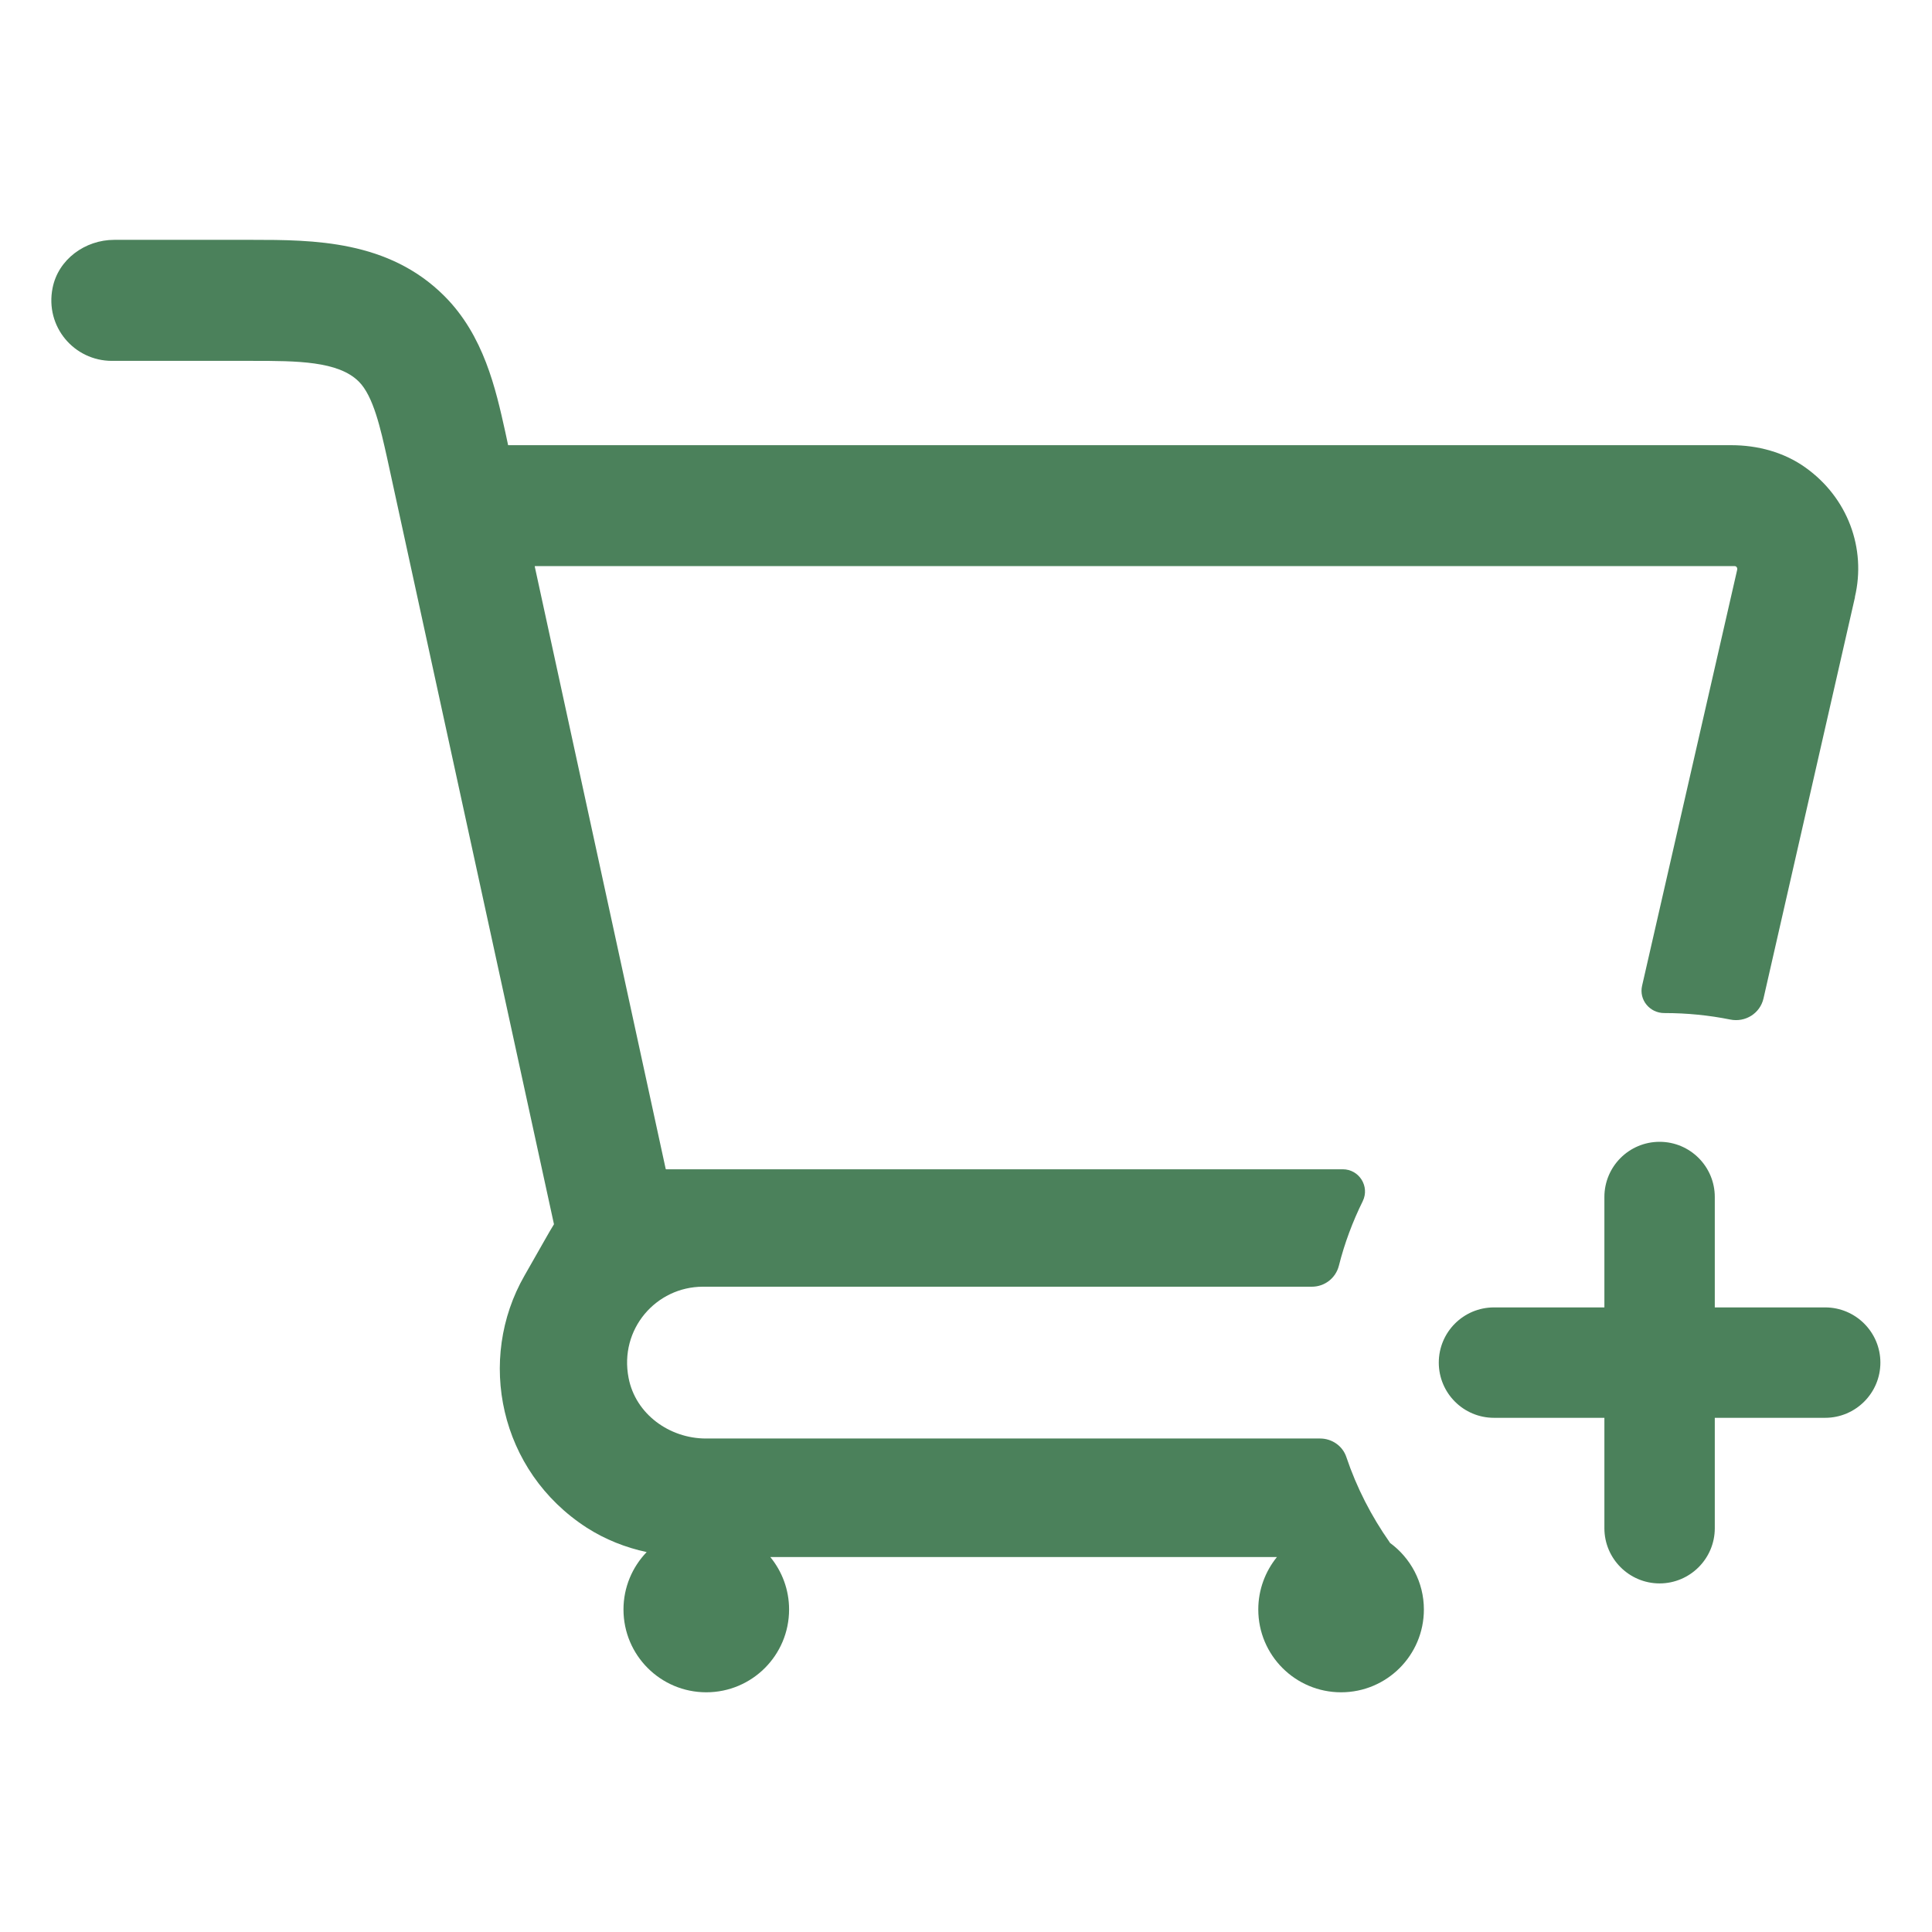
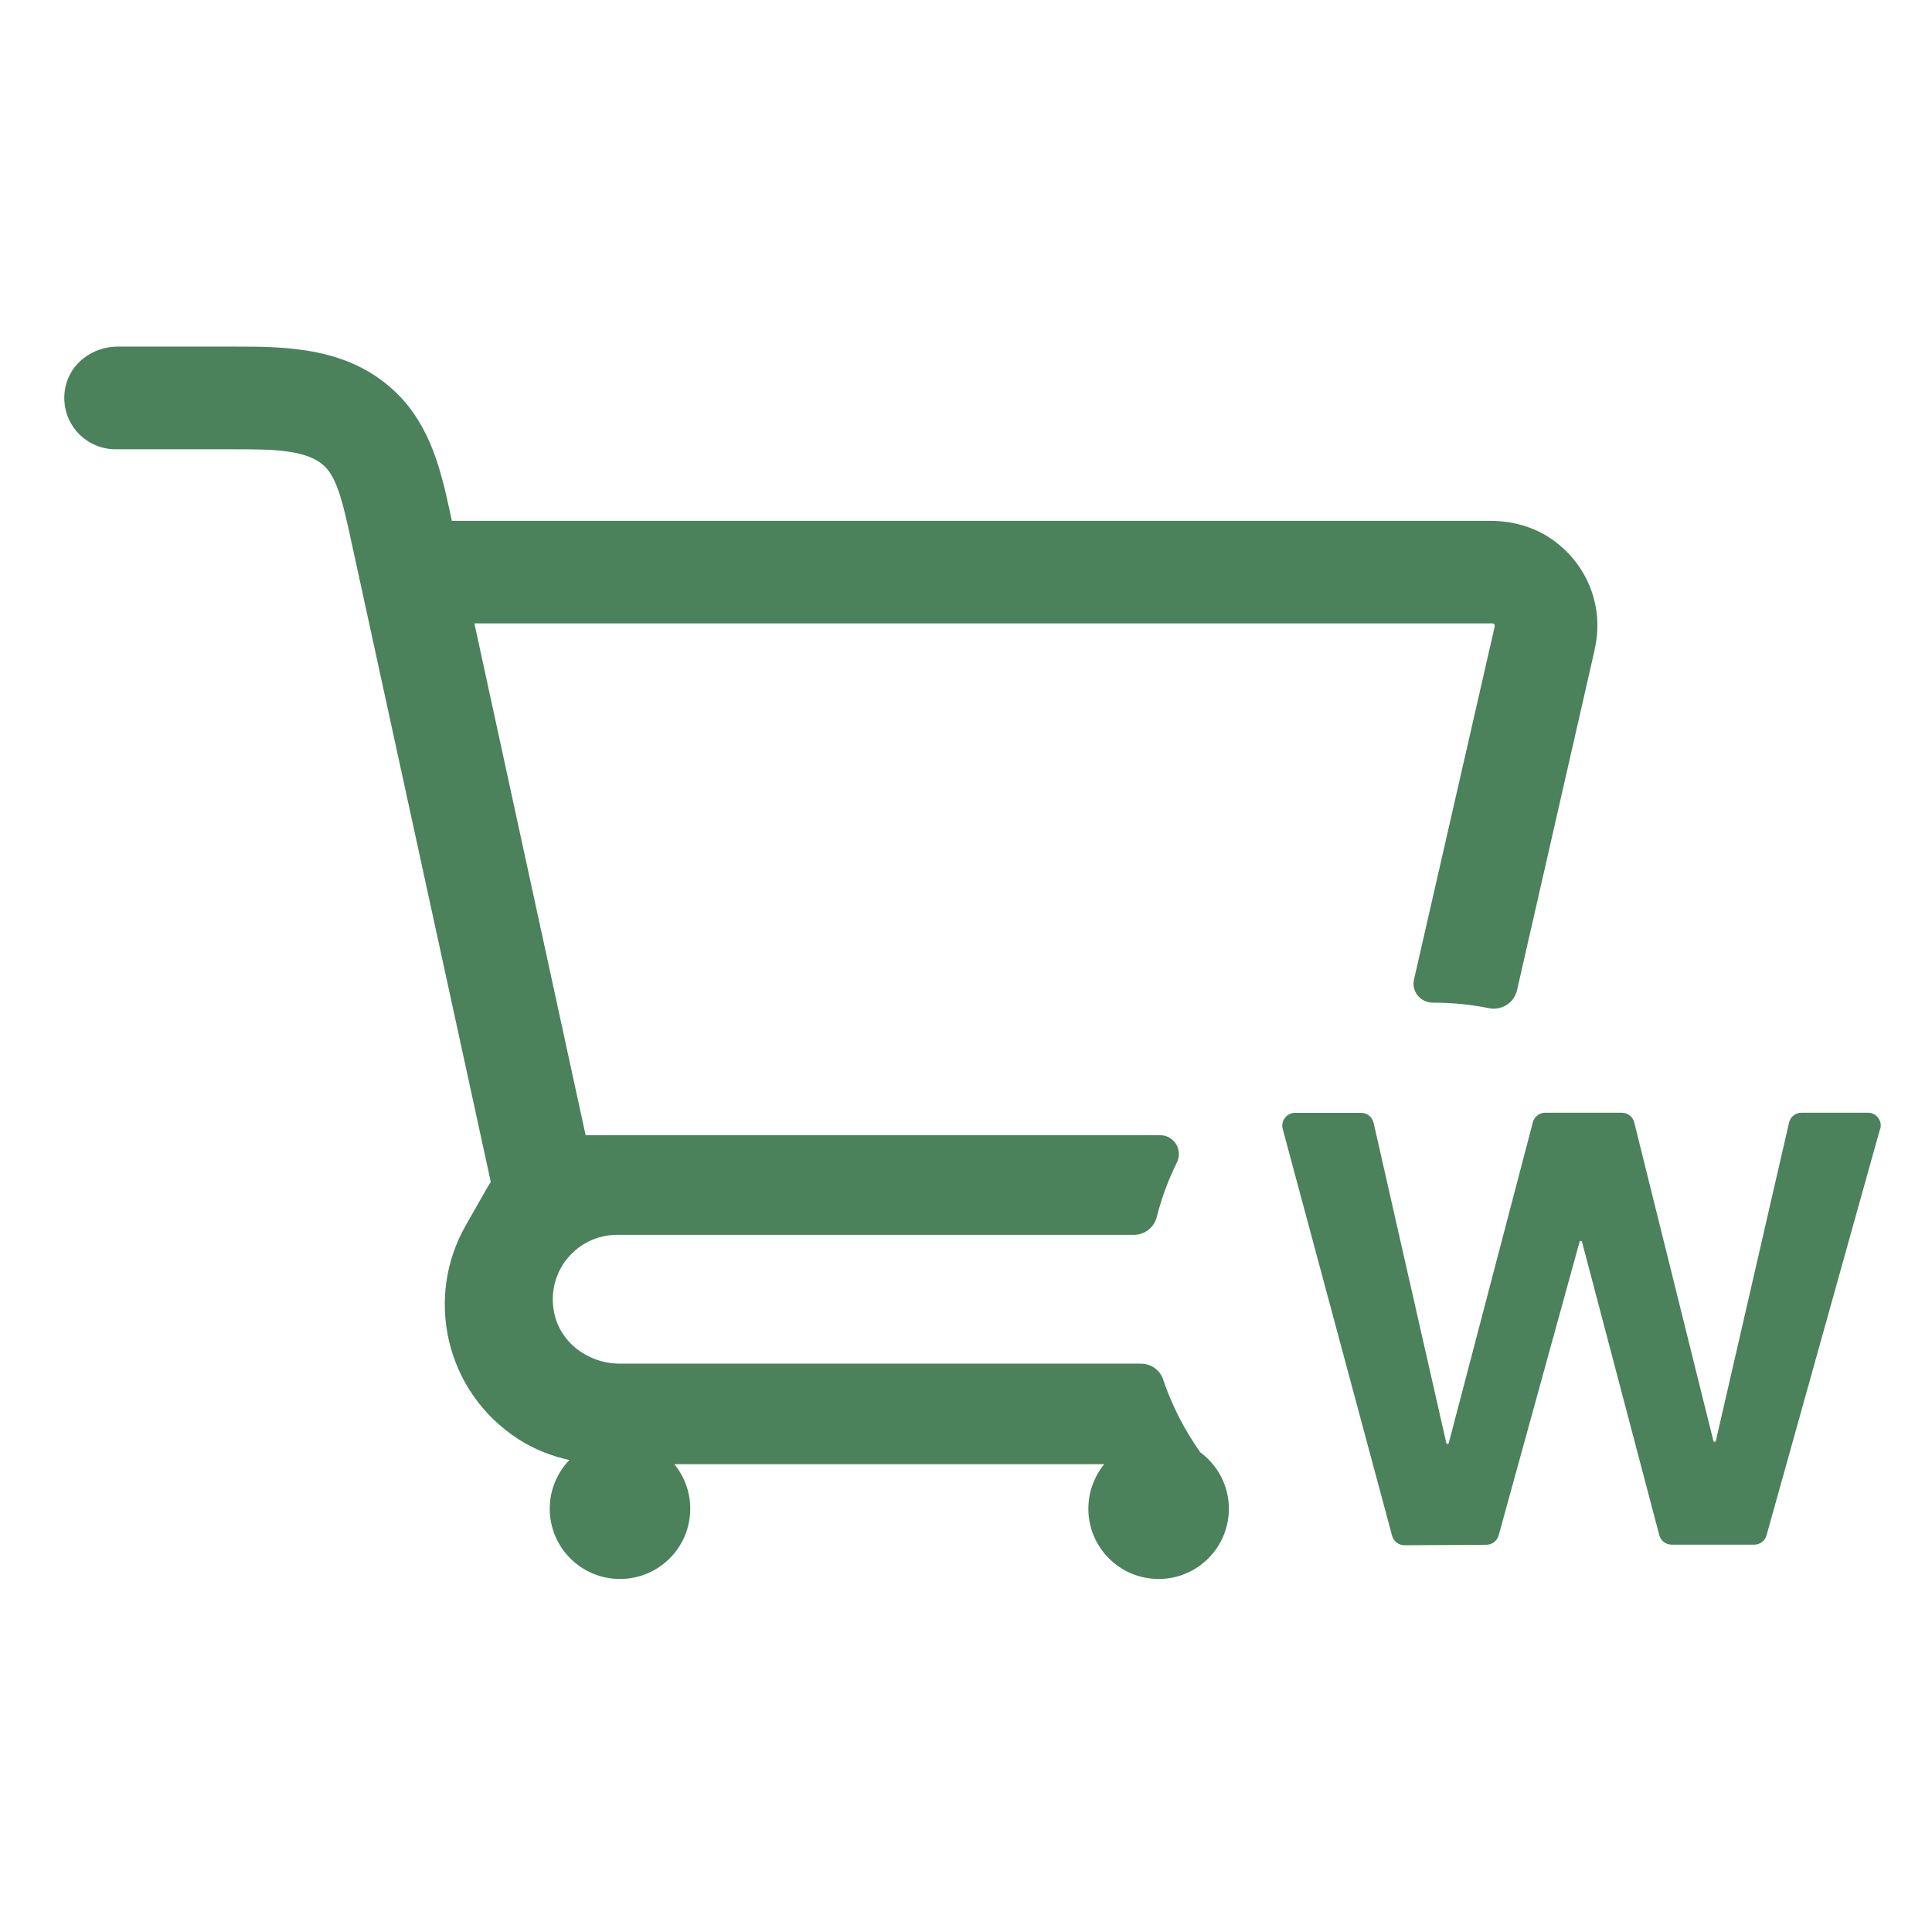
- <svg xmlns="http://www.w3.org/2000/svg" id="Lager_2" data-name="Lager 2" viewBox="0 0 140 140">
+ <svg xmlns="http://www.w3.org/2000/svg" id="Layer_2" data-name="Layer 2" viewBox="0 0 165 165">
  <defs>
    <style>
      .cls-1 {
        fill: none;
-       }
- 
-       .cls-1, .cls-2 {
-         stroke-width: 0px;
+         opacity: 0;
      }

      .cls-2 {
        fill: #4b815b;
      }
    </style>
  </defs>
-   <g id="Lager_1-2" data-name="Lager 1">
+   <g id="Lager_2" data-name="Lager 2">
    <g>
      <g>
-         <path class="cls-2" d="M134.42,43.27l-6.63,29.08c-.25,1.09-1.32,1.75-2.41,1.53-1.54-.31-3.13-.47-4.76-.47h-.02c-1.05,0-1.84-.95-1.61-1.97l6.89-30.14c.02-.1,0-.17-.05-.22-.03-.04-.08-.06-.14-.06H38.77s-.03.02-.02.03l9.49,43.66s.02.02.03.02h49.03c1.19,0,1.97,1.24,1.45,2.31-.73,1.48-1.32,3.05-1.73,4.68-.23.9-1.03,1.52-1.96,1.52h-44.12c-3.4,0-6.08,3.08-5.39,6.61.5,2.61,2.95,4.39,5.61,4.39h44.5c.85,0,1.63.53,1.9,1.34.75,2.23,1.82,4.3,3.14,6.18,0,.01.02.03.02.04,1.49,1.09,2.46,2.85,2.46,4.83,0,3.32-2.69,6-6,6s-6-2.68-6-6c0-1.44.51-2.76,1.35-3.8h-36.71c.85,1.04,1.36,2.36,1.36,3.8,0,3.32-2.69,6-6,6s-6-2.68-6-6c0-1.61.64-3.08,1.68-4.16-1.53-.33-3-.91-4.33-1.76-6.37-4.11-8-12.22-4.52-18.28l1.48-2.6c.26-.46.47-.82.65-1.11t0-.02l-12.09-55.52c-.47-2.1-.99-4.48-2.05-5.53-1.49-1.49-4.5-1.5-7.69-1.5h-10.2c-2.73,0-4.86-2.47-4.3-5.28.41-2.08,2.36-3.49,4.47-3.49h9.96c4.46,0,9.91.02,13.96,4.07,2.86,2.86,3.72,6.72,4.41,9.83l.21.98h88.64c1.91,0,3.82.51,5.37,1.62,3.06,2.18,4.42,5.85,3.58,9.39Z" />
-         <path class="cls-2" d="M136.26,98.74c0,2.21-1.8,4-4,4h-8v8c0,2.21-1.8,4-4,4s-4-1.79-4-4v-8h-8c-2.21,0-4-1.79-4-4s1.79-4,4-4h8v-8c0-2.21,1.79-4,4-4s4,1.79,4,4v8h8c2.2,0,4,1.79,4,4Z" />
+         <path class="cls-2" d="M136.19,55.49l-6.63,29.08c-.25,1.09-1.32,1.75-2.41,1.53-1.54-.31-3.13-.47-4.76-.47h-.02c-1.05,0-1.84-.95-1.61-1.97l6.89-30.14c.02-.1,0-.17-.05-.22-.03-.04-.08-.06-.14-.06H40.54s-.03.02-.02.03l9.49,43.66s.02.02.03.02h49.03c1.19,0,1.97,1.24,1.45,2.31-.73,1.48-1.32,3.05-1.73,4.68-.23.9-1.03,1.52-1.96,1.52h-44.12c-3.4,0-6.08,3.08-5.39,6.61.5,2.61,2.95,4.39,5.61,4.39h44.5c.85,0,1.63.53,1.9,1.34.75,2.23,1.82,4.3,3.14,6.18,0,.01.02.03.02.04,1.49,1.09,2.46,2.85,2.46,4.83,0,3.32-2.69,6-6,6s-6-2.68-6-6c0-1.44.51-2.76,1.35-3.8h-36.71c.85,1.04,1.36,2.36,1.36,3.8,0,3.32-2.69,6-6,6s-6-2.68-6-6c0-1.61.64-3.08,1.68-4.16-1.53-.33-3-.91-4.33-1.76-6.37-4.11-8-12.22-4.52-18.28l1.48-2.6c.26-.46.47-.82.65-1.11t0-.02l-12.09-55.52c-.47-2.1-.99-4.48-2.05-5.53-1.49-1.49-4.5-1.5-7.69-1.5h-10.2c-2.73,0-4.86-2.47-4.3-5.28.41-2.08,2.36-3.49,4.47-3.49h9.96c4.46,0,9.91.02,13.96,4.07,2.86,2.86,3.72,6.72,4.41,9.83l.21.98h88.64c1.91,0,3.82.51,5.37,1.62,3.06,2.18,4.42,5.85,3.58,9.39Z" />
+         <path class="cls-2" d="M160.56,96.43l-9.69,34.69c-.13.47-.56.8-1.05.8h-7.05c-.5,0-.93-.33-1.06-.81l-6.6-25.05c-.03-.11-.18-.11-.21,0l-6.91,25.07c-.13.47-.56.8-1.05.8l-6.99.04c-.5,0-.93-.33-1.06-.81l-9.34-34.74c-.19-.69.34-1.38,1.06-1.38h5.63c.51,0,.95.35,1.07.85l6.21,27.35c.03.11.18.11.21,0l7.18-27.39c.13-.48.56-.82,1.06-.82h6.54c.5,0,.94.34,1.06.83l6.76,27.2c.03.11.19.11.21,0l6.25-27.18c.11-.5.56-.85,1.07-.85h5.67c.72,0,1.25.69,1.05,1.39Z" />
      </g>
-       <rect class="cls-1" width="140" height="140" />
+       <rect class="cls-1" width="165" height="165" />
    </g>
  </g>
</svg>
